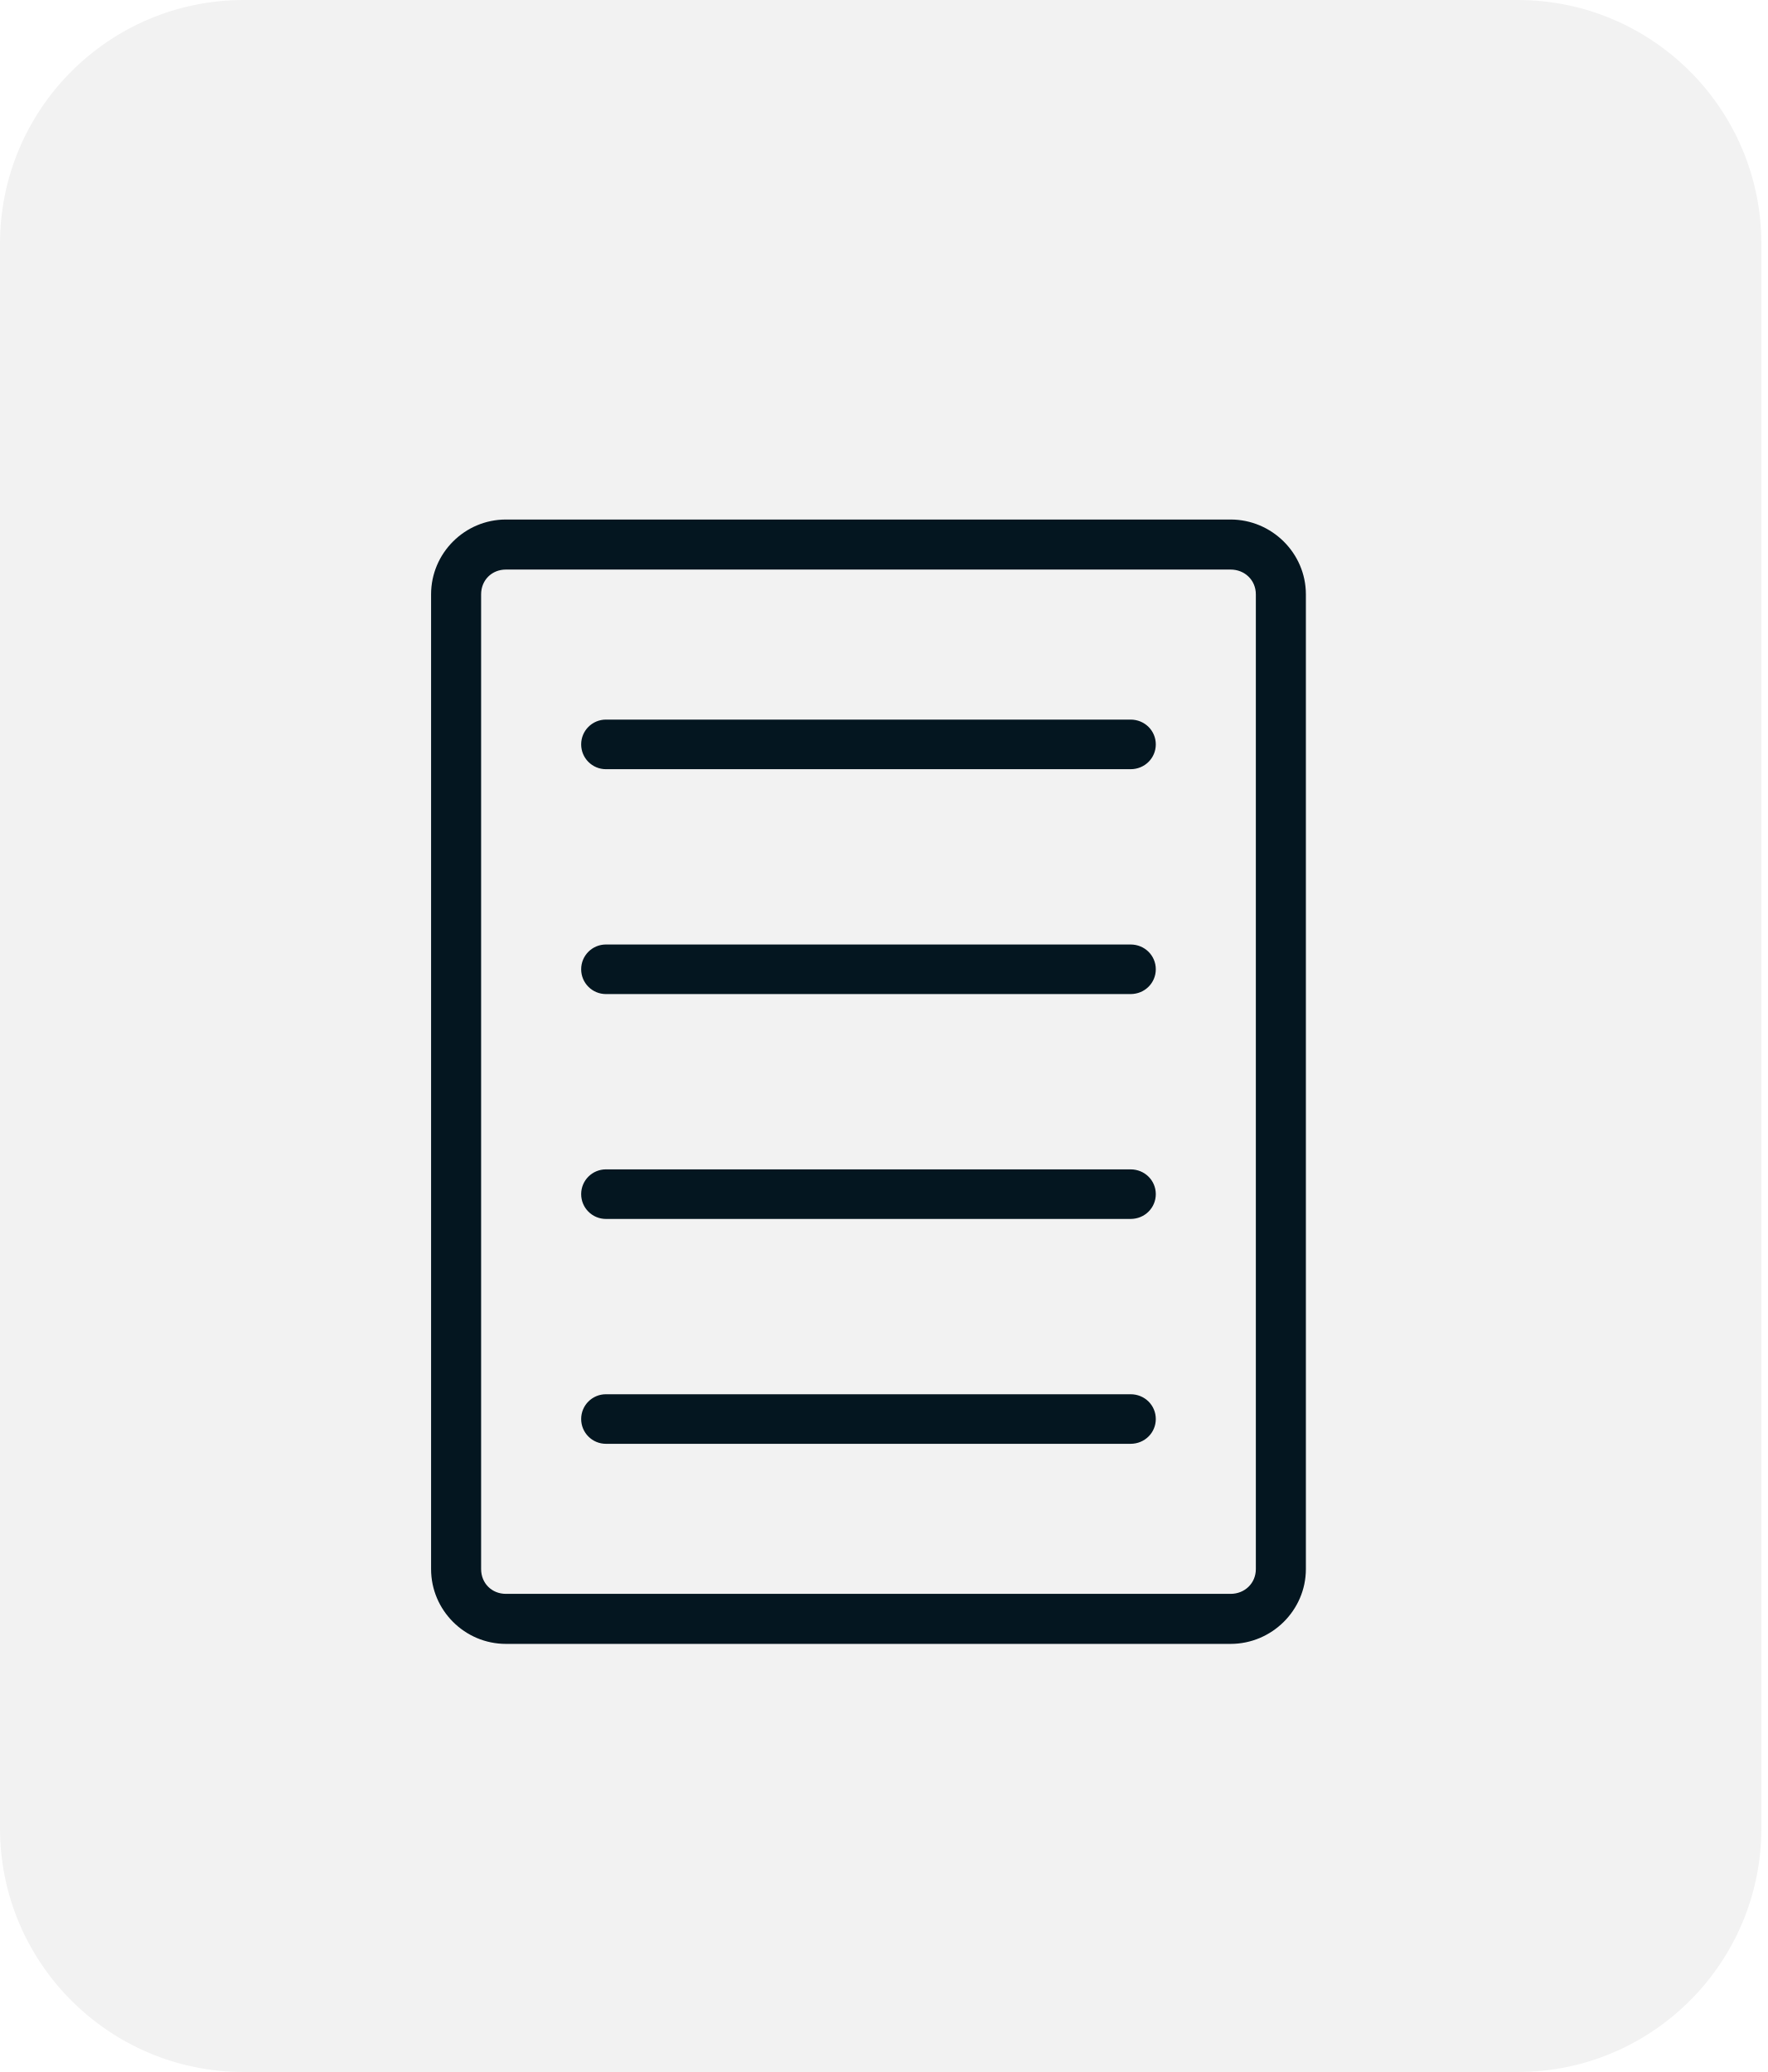
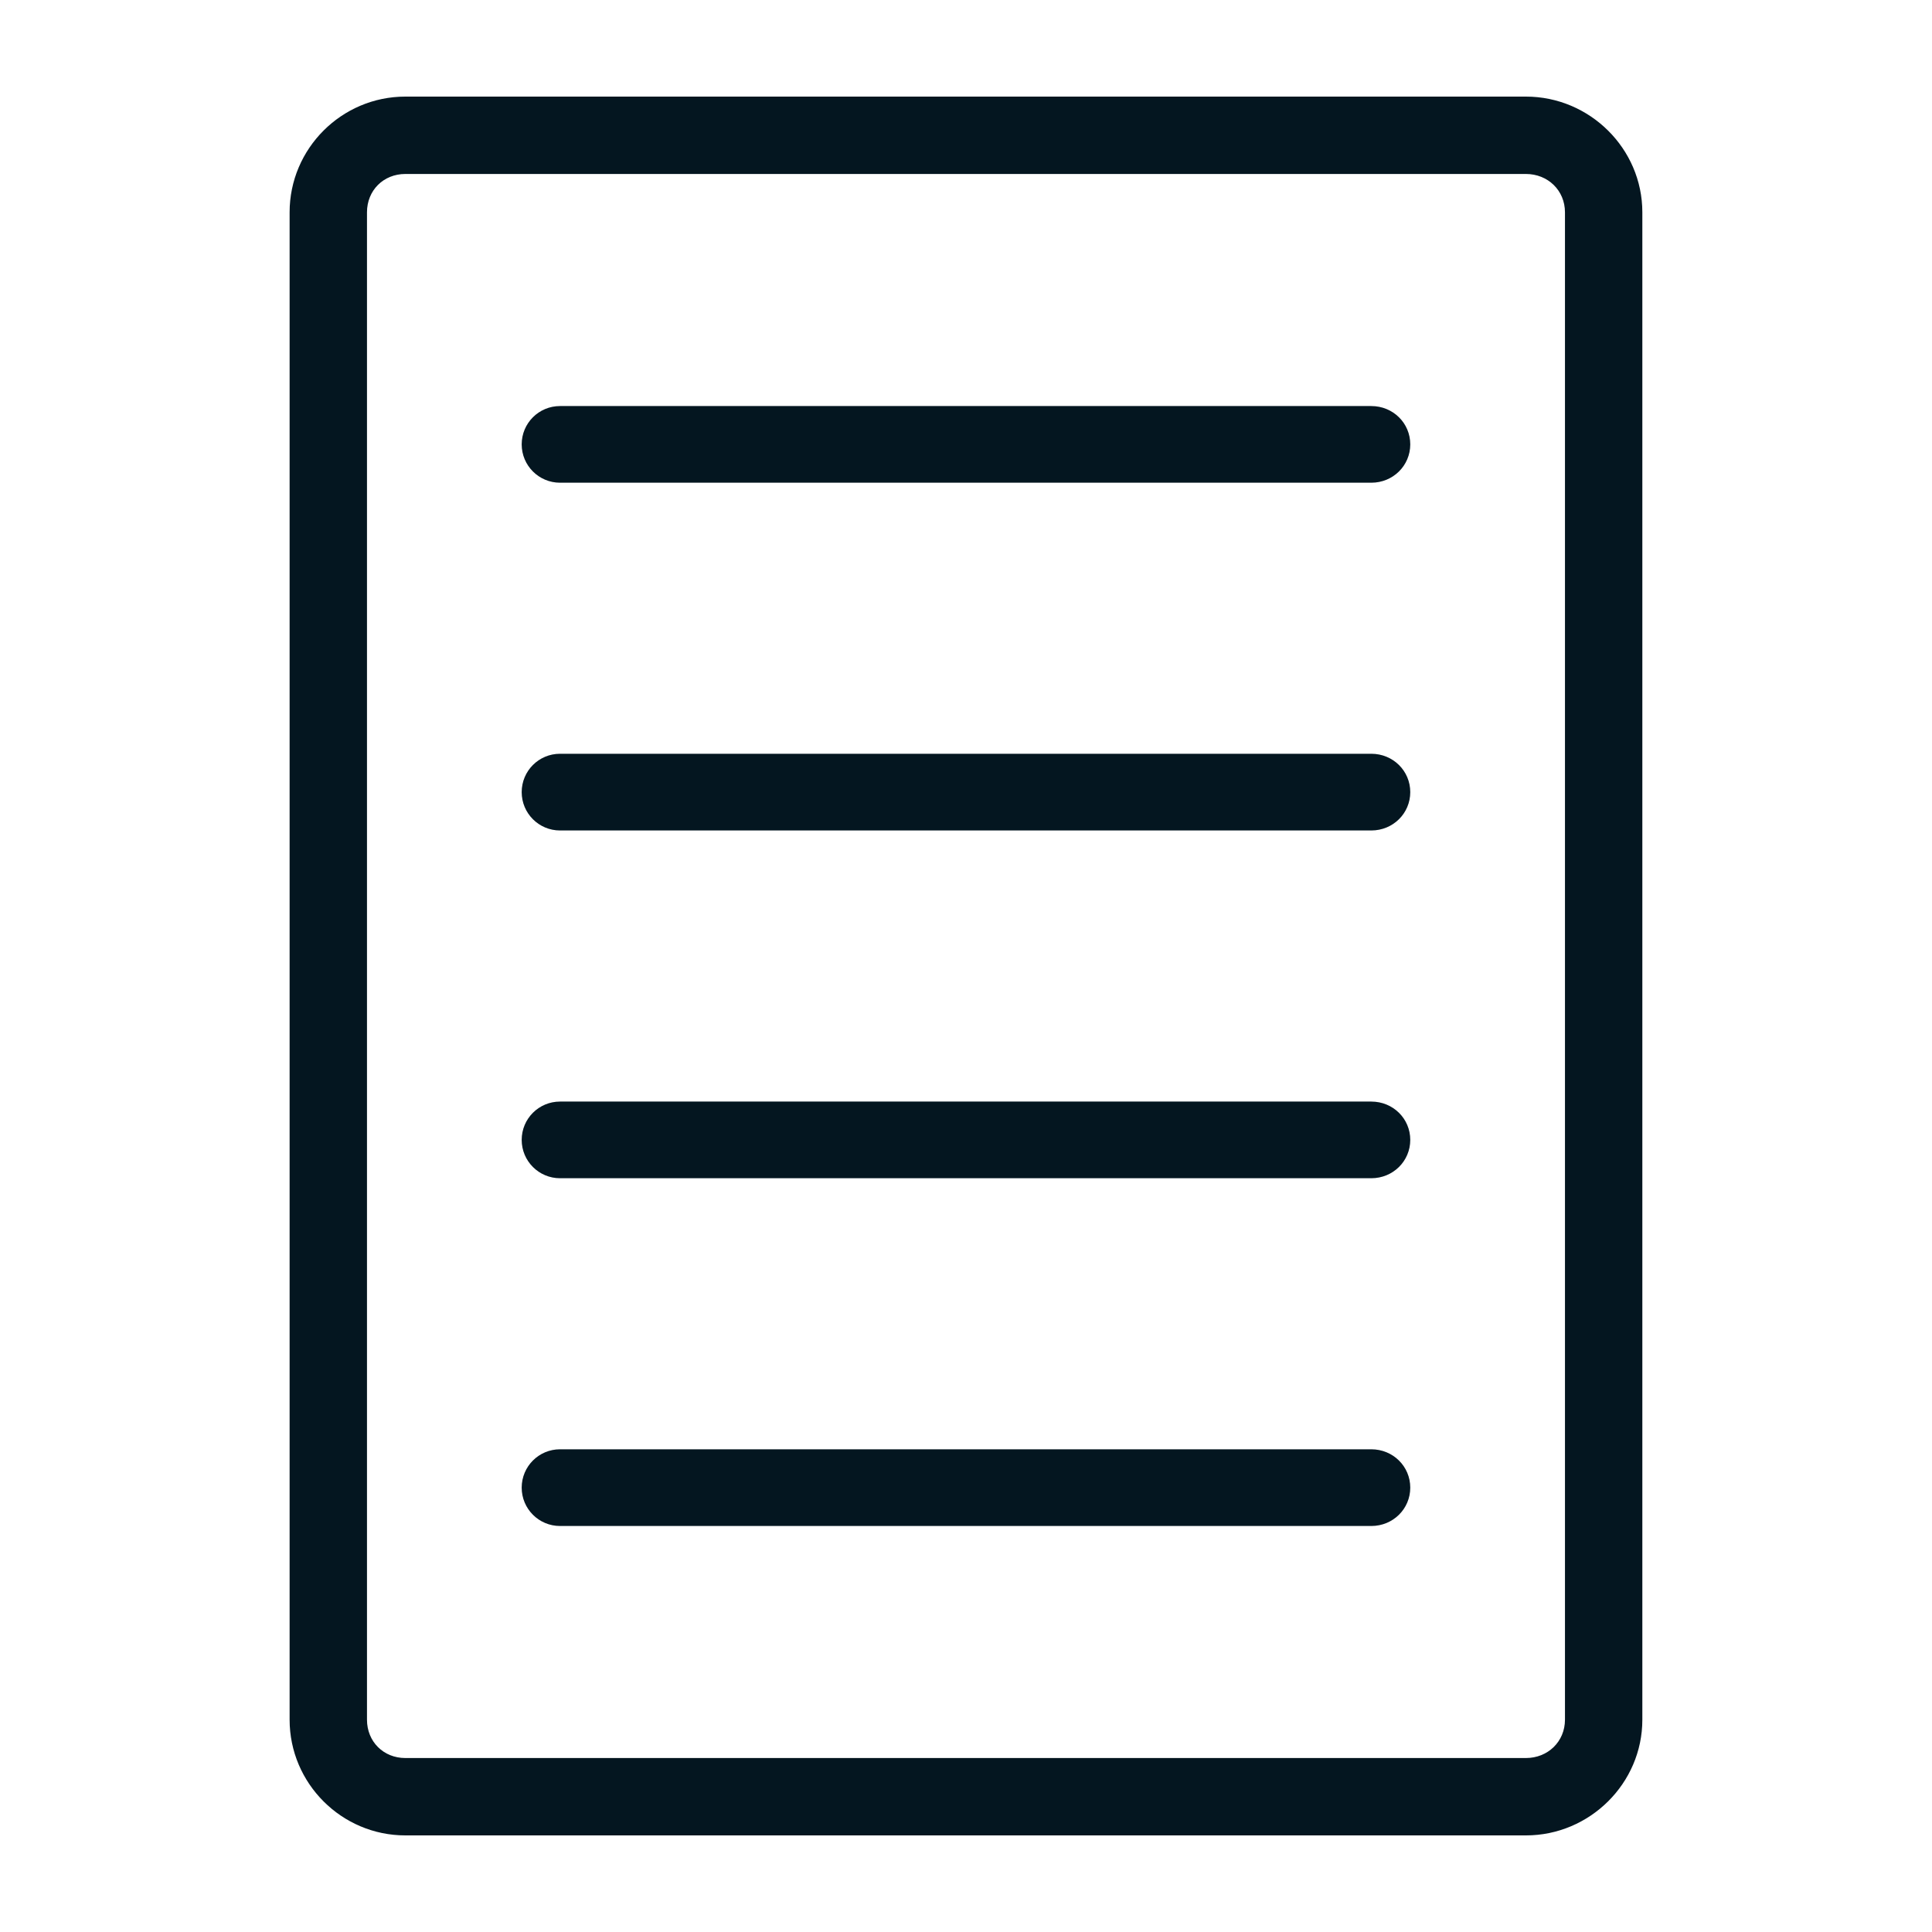
- <svg xmlns="http://www.w3.org/2000/svg" width="58" height="68" viewBox="0 0 58 68" fill="none">
-   <rect width="57.8" height="68" rx="8" fill="#F2F2F2" />
-   <path d="M16.602 17.05C15.25 17.05 14.146 18.154 14.146 19.505V51.495C14.146 52.846 15.25 53.95 16.602 53.95H40.383C41.735 53.95 42.853 52.846 42.853 51.495V19.505C42.853 18.154 41.735 17.05 40.383 17.05H16.602ZM16.602 18.692H40.383C40.848 18.692 41.211 19.041 41.211 19.505V51.495C41.211 51.959 40.848 52.308 40.383 52.308H16.602C16.137 52.308 15.788 51.959 15.788 51.495V19.505C15.788 19.041 16.137 18.692 16.602 18.692V18.692ZM19.885 23.616C19.435 23.616 19.071 23.98 19.071 24.43C19.071 24.88 19.435 25.244 19.885 25.244H37.1C37.564 25.244 37.928 24.88 37.928 24.43C37.928 23.98 37.564 23.616 37.1 23.616H19.885ZM19.885 30.997C19.435 30.997 19.071 31.36 19.071 31.81C19.071 32.26 19.435 32.624 19.885 32.624H37.1C37.564 32.624 37.928 32.26 37.928 31.81C37.928 31.36 37.564 30.997 37.1 30.997H19.885ZM19.885 38.377C19.435 38.377 19.071 38.74 19.071 39.19C19.071 39.64 19.435 40.004 19.885 40.004H37.1C37.564 40.004 37.928 39.64 37.928 39.19C37.928 38.74 37.564 38.377 37.1 38.377H19.885ZM19.885 45.757C19.435 45.757 19.071 46.12 19.071 46.57C19.071 47.02 19.435 47.384 19.885 47.384H37.1C37.564 47.384 37.928 47.02 37.928 46.57C37.928 46.12 37.564 45.757 37.1 45.757H19.885Z" fill="#041620" />
+ <svg xmlns="http://www.w3.org/2000/svg" width="41" height="41" viewBox="0 0 41 41" fill="none">
+   <path d="M8.602 2.05C7.25 2.05 6.146 3.153 6.146 4.505V36.495C6.146 37.846 7.25 38.95 8.602 38.95H32.383C33.735 38.95 34.853 37.846 34.853 36.495V4.505C34.853 3.153 33.735 2.05 32.383 2.05H8.602ZM8.602 3.692H32.383C32.848 3.692 33.211 4.041 33.211 4.505V36.495C33.211 36.959 32.848 37.308 32.383 37.308H8.602C8.137 37.308 7.788 36.959 7.788 36.495V4.505C7.788 4.041 8.137 3.692 8.602 3.692V3.692ZM11.885 8.617C11.435 8.617 11.071 8.98 11.071 9.43C11.071 9.88 11.435 10.244 11.885 10.244H29.1C29.564 10.244 29.928 9.88 29.928 9.43C29.928 8.98 29.564 8.617 29.1 8.617H11.885ZM11.885 15.996C11.435 15.996 11.071 16.36 11.071 16.81C11.071 17.26 11.435 17.624 11.885 17.624H29.1C29.564 17.624 29.928 17.26 29.928 16.81C29.928 16.36 29.564 15.996 29.1 15.996H11.885ZM11.885 23.377C11.435 23.377 11.071 23.74 11.071 24.19C11.071 24.64 11.435 25.004 11.885 25.004H29.1C29.564 25.004 29.928 24.64 29.928 24.19C29.928 23.74 29.564 23.377 29.1 23.377H11.885ZM11.885 30.756C11.435 30.756 11.071 31.12 11.071 31.57C11.071 32.02 11.435 32.384 11.885 32.384H29.1C29.564 32.384 29.928 32.02 29.928 31.57C29.928 31.12 29.564 30.756 29.1 30.756H11.885Z" fill="#041620" />
</svg>
